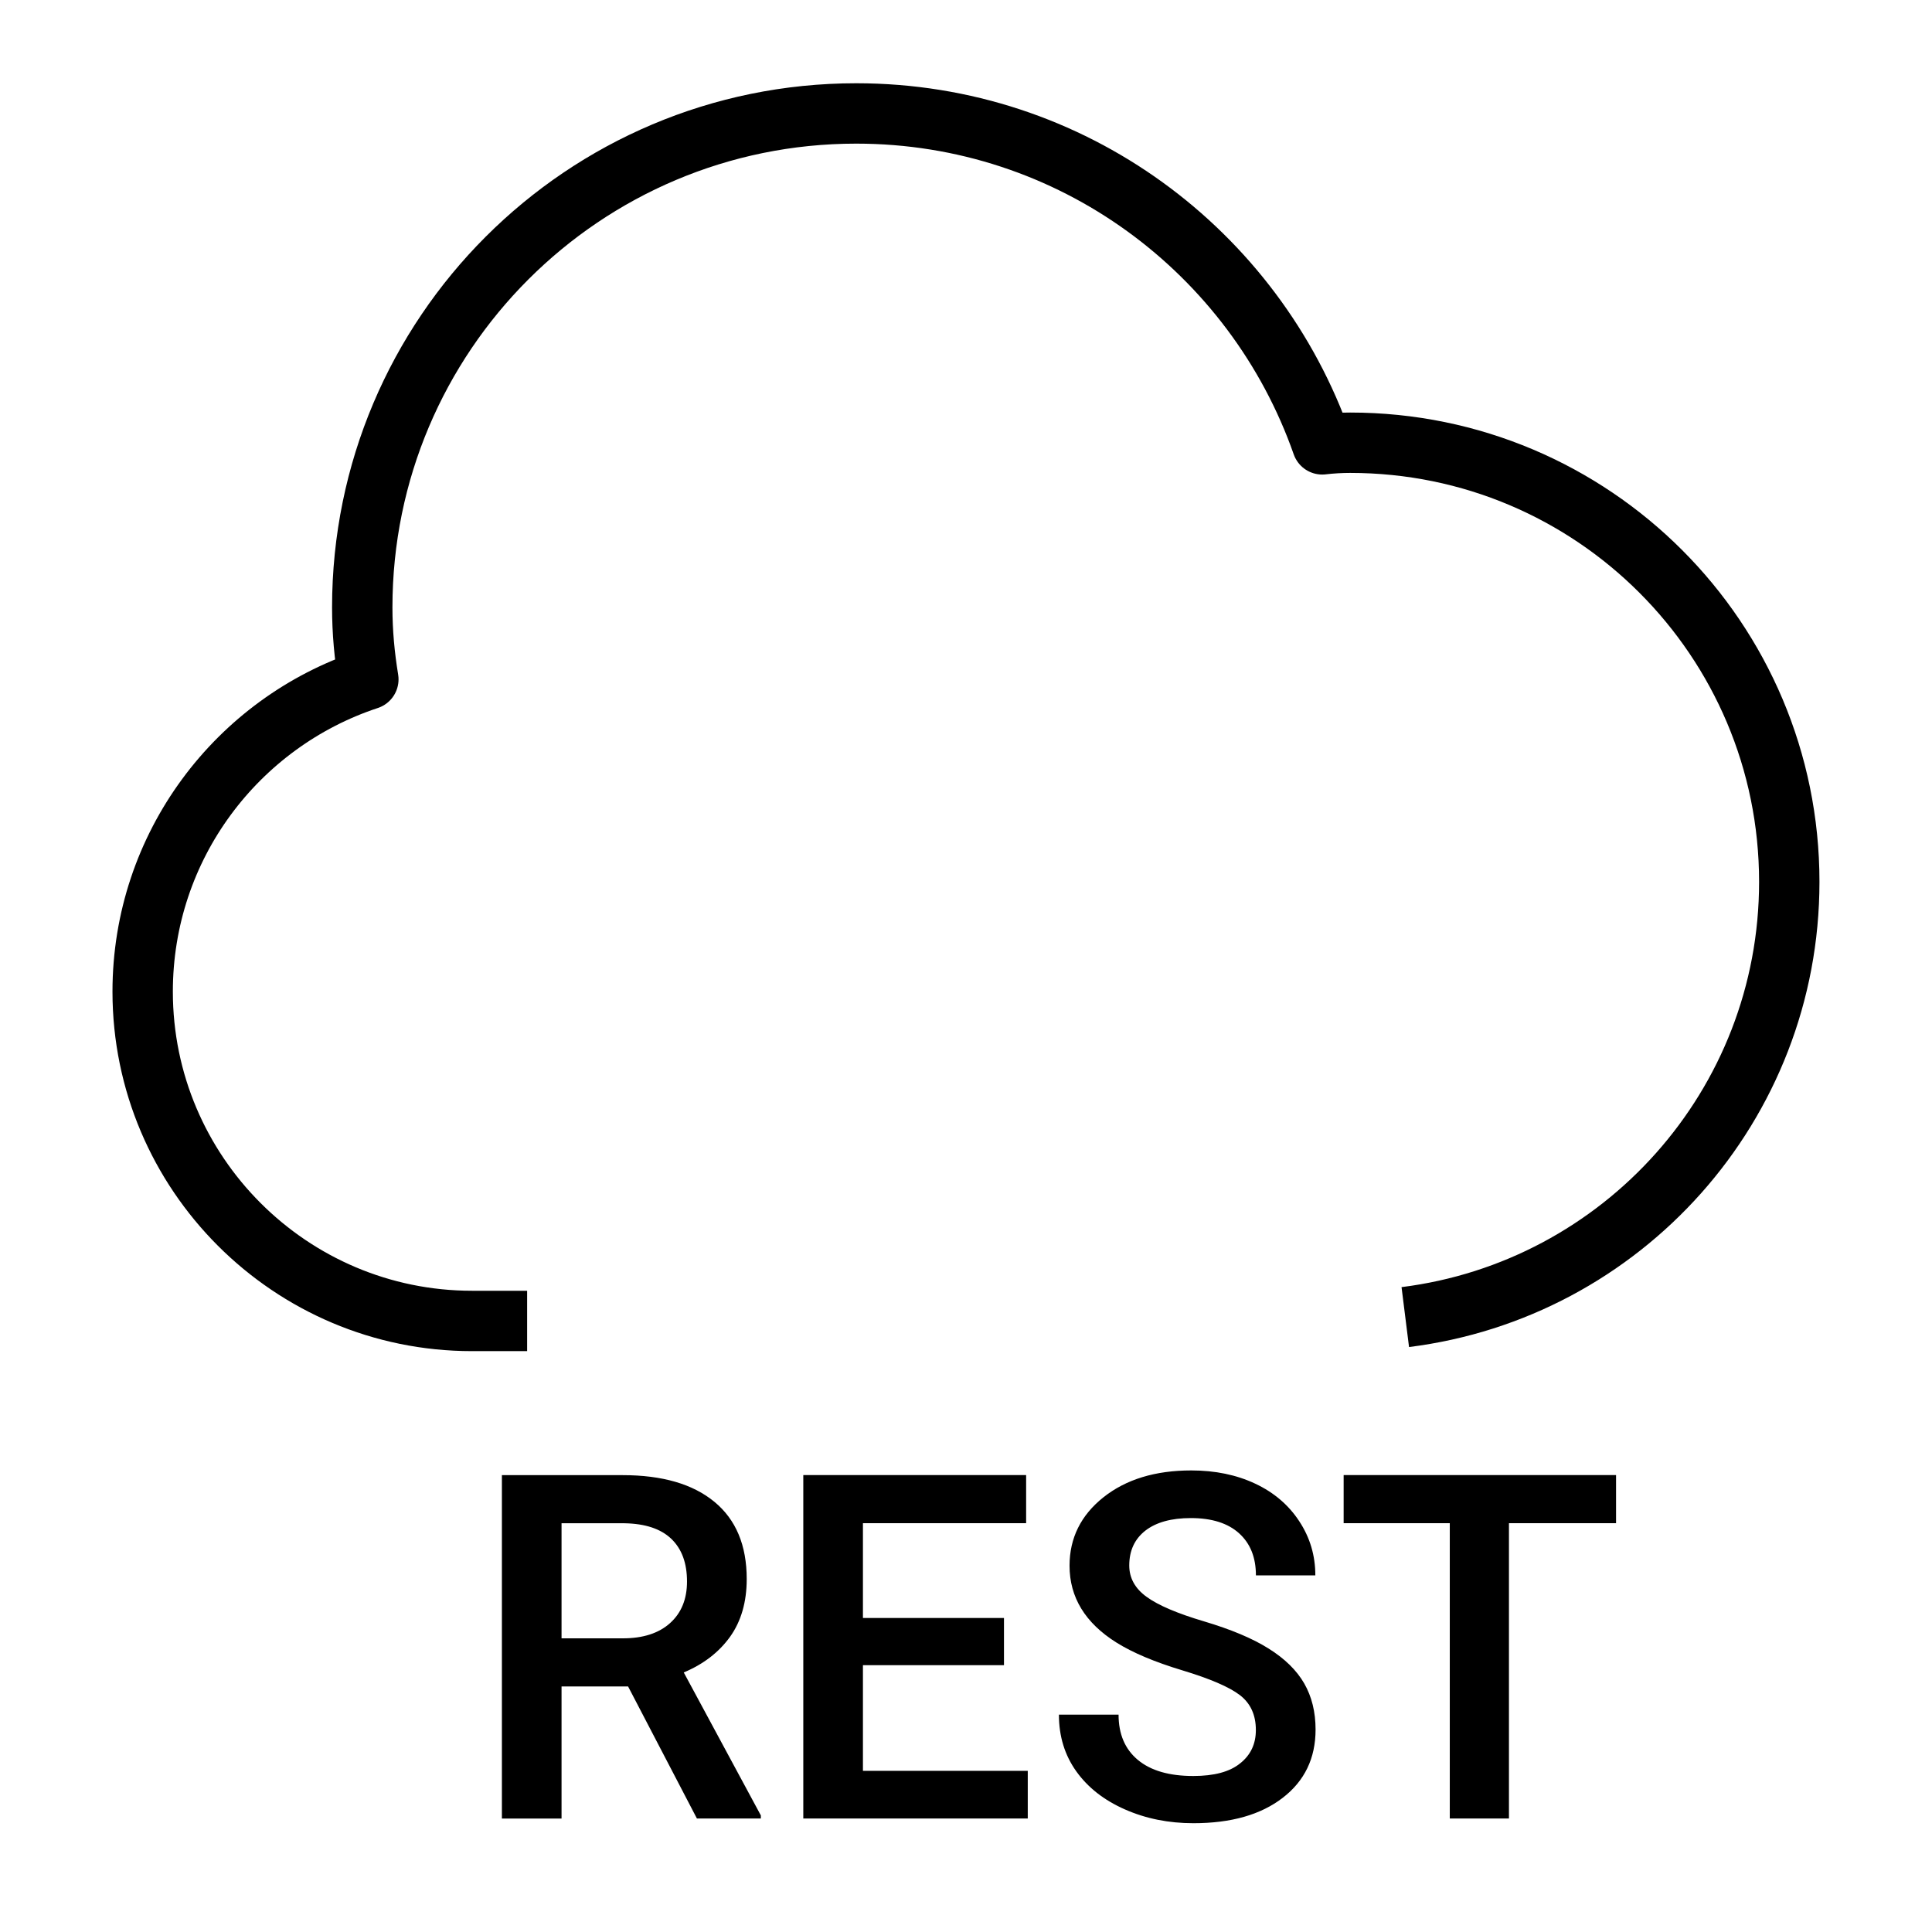
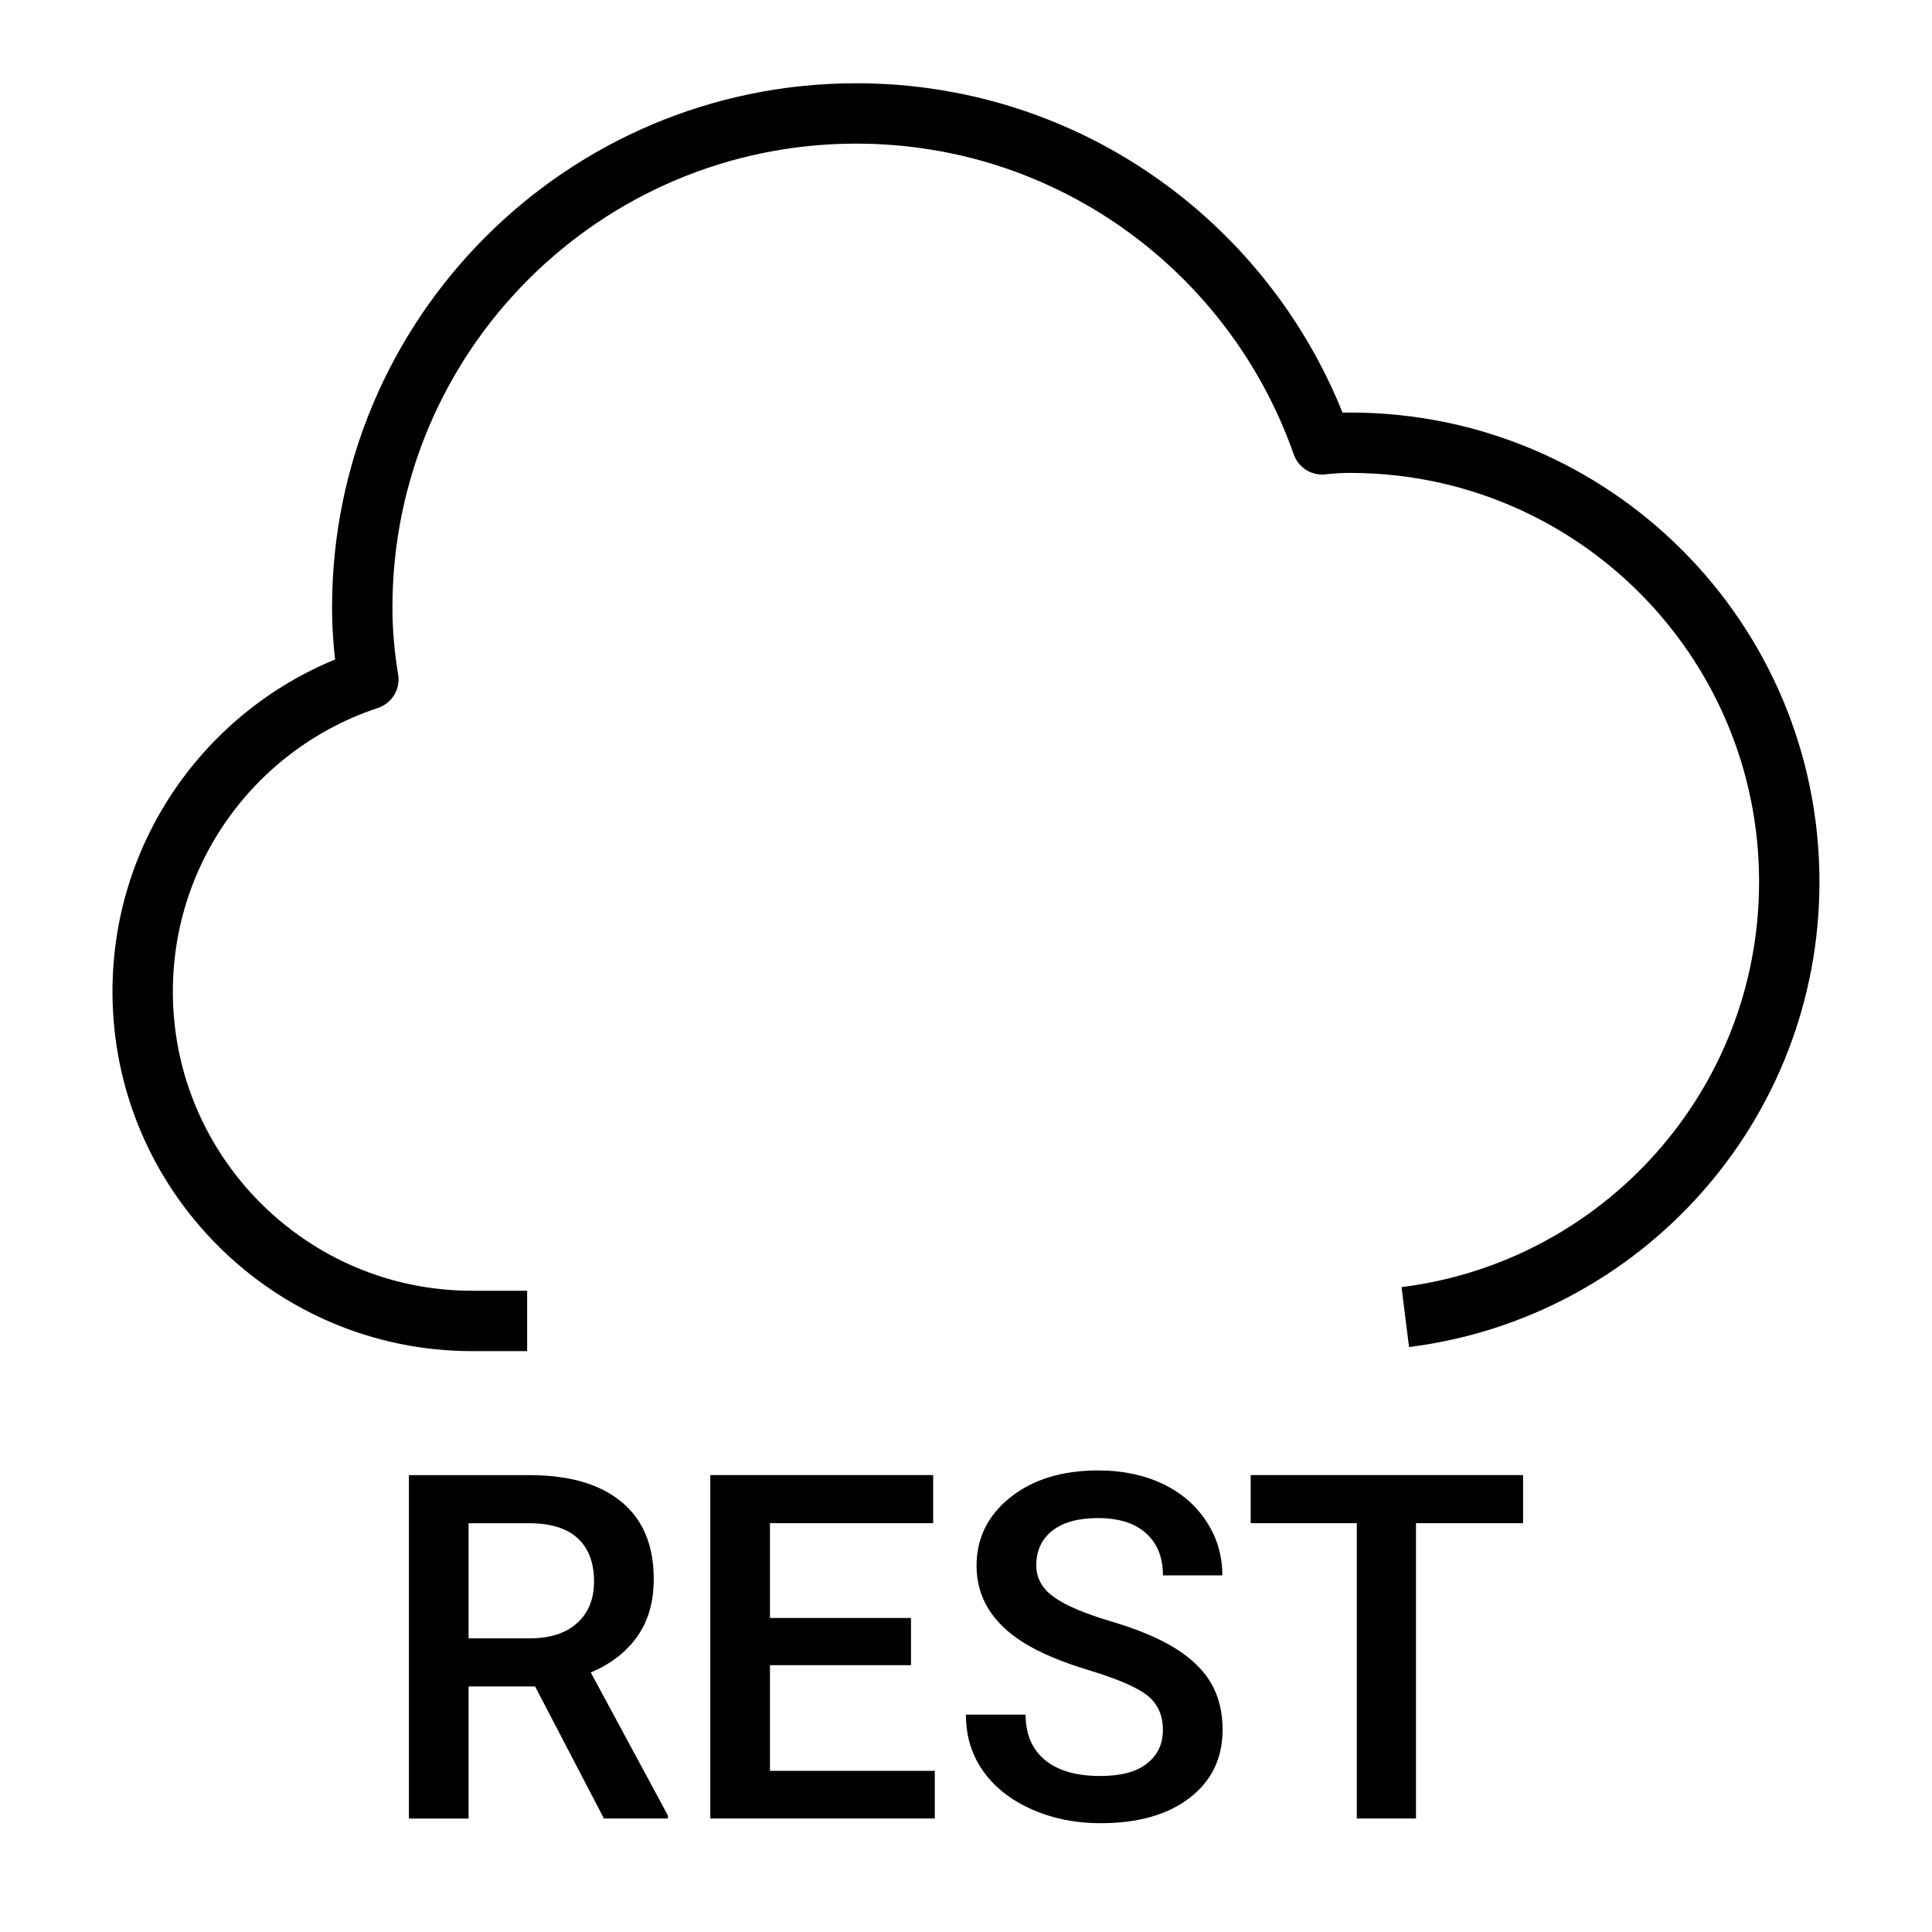
- <svg xmlns="http://www.w3.org/2000/svg" viewBox="0 0 32 32" fill="none" stroke="#000" stroke-linejoin="round" stroke-miterlimit="10">
-   <path class="text" fill="black" stroke="none" stroke-linejoin="miter" d="M10.403 27.933H9.301v2.188h-.988v-5.688h2c   .656 0 1.163.147 1.52.442.357.294.535.721.535 1.278 0 .38-.092.699-.275.956-.184.256-.439.454-.768.592l1.277 2.368v   .051h-1.059l-1.14-2.187zm-1.102-.797h1.016c.333 0 .594-.084.781-.252s.281-.397.281-.689c0-.305-.086-.54-.26-.707-.173   -.166-.432-.252-.775-.258H9.301v1.906zM16.629 27.581h-2.336v1.75h2.73v.789h-3.718v-5.688h3.691v.797h-2.703v1.57h2.336v   .782zM20.801 28.655c0-.25-.088-.442-.264-.578-.176-.135-.492-.271-.951-.41-.458-.138-.822-.291-1.094-.461-.518-.325   -.777-.75-.777-1.273 0-.458.188-.836.561-1.133.374-.297.859-.445 1.455-.445.396 0 .749.073 1.059.219.311.146.554.354   .73.623.178.27.266.568.266.896h-.984c0-.297-.093-.529-.279-.697-.186-.168-.452-.252-.799-.252-.322 0-.573.069-.752.207   -.178.139-.268.331-.268.578 0 .209.097.383.289.521.193.14.511.275.953.406.443.132.799.281 1.066.449.269.168.465.361.59   .578.125.218.188.473.188.764 0 .475-.182.852-.545 1.131-.363.28-.855.42-1.479.42-.411 0-.789-.076-1.135-.229-.345-.152   -.613-.362-.805-.631-.191-.268-.287-.58-.287-.938h.988c0 .323.107.573.32.75.214.178.52.266.918.266.344 0 .603-.069.775   -.209.175-.138.261-.322.261-.552zM26.766 25.229h-1.773v4.891h-.98v-4.891h-1.758v-.797h4.512v.797z" />
-   <path d="M23.276 21.815c3.587-.449 6.36-3.501 6.36-7.209 0-4.018-3.255-7.273-7.273-7.273-.154 0-.309.009-.463.027   -1.119-3.191-4.146-5.481-7.718-5.481C9.665 1.879 6 5.542 6 10.061c0 .409.037.8.101 1.191-2.173.717-3.738 2.763-3.738   5.172 0 3.008 2.447 5.455 5.455 5.455h.913" />
+ <svg xmlns="http://www.w3.org/2000/svg" fill="none" stroke="#000" stroke-linejoin="round" stroke-miterlimit="10" viewBox="0 0 32 32">
+   <path fill="#000" stroke="none" d="M8.863 27.933H7.761v2.188h-.988v-5.688h2c.656 0 1.163.147 1.52.442.357.294.535.721   .535 1.278 0 .38-.092.699-.275.956-.184.256-.439.454-.768.592l1.277 2.368v.051h-1.059l-1.14-2.187zm-1.102-.797h1.016c   .333 0 .594-.084.781-.252s.281-.397.281-.689c0-.305-.086-.54-.26-.707-.173-.166-.432-.252-.775-.258H7.761v1.906zm7.328   .445h-2.336v1.75h2.73v.789h-3.718v-5.688h3.691v.797h-2.703v1.57h2.336v.782zm4.172 1.074c0-.25-.088-.442-.264-.578-.176   -.135-.492-.271-.951-.41-.458-.138-.822-.291-1.094-.461-.518-.325-.777-.75-.777-1.273 0-.458.188-.836.561-1.133.374   -.297.859-.445 1.455-.445.396 0 .749.073 1.059.219.311.146.554.354.73.623.178.27.266.568.266.896h-.984c0-.297-.093   -.529-.279-.697-.186-.168-.452-.252-.799-.252-.322 0-.573.069-.752.207-.178.139-.268.331-.268.578 0 .209.097.383.289   .521.193.14.511.275.953.406.443.132.799.281 1.066.449.269.168.465.361.59.578.125.218.188.473.188.764 0 .475-.182.852   -.545 1.131-.363.28-.855.42-1.479.42-.411 0-.789-.076-1.135-.229-.345-.152-.613-.362-.805-.631-.191-.268-.287-.58-.287   -.938h.988c0 .323.107.573.32.75.214.178.52.266.918.266.344 0 .603-.069.775-.209.175-.138.261-.322.261-.552zm5.965   -3.426h-1.773v4.891h-.98v-4.891h-1.758v-.797h4.512v.797h-.001z" class="text" />
+   <path d="M23.276 21.815c3.587-.449 6.36-3.501 6.36-7.209 0-4.018-3.255-7.273-7.273-7.273-.154 0-.309.009-.463.027   -1.119-3.191-4.146-5.481-7.718-5.481C9.665 1.879 6 5.542 6 10.061c0 .409.037.8.101 1.191-2.173.717-3.738 2.763-3.738    5.172 0 3.008 2.447 5.455 5.455 5.455h.913" />
</svg>
